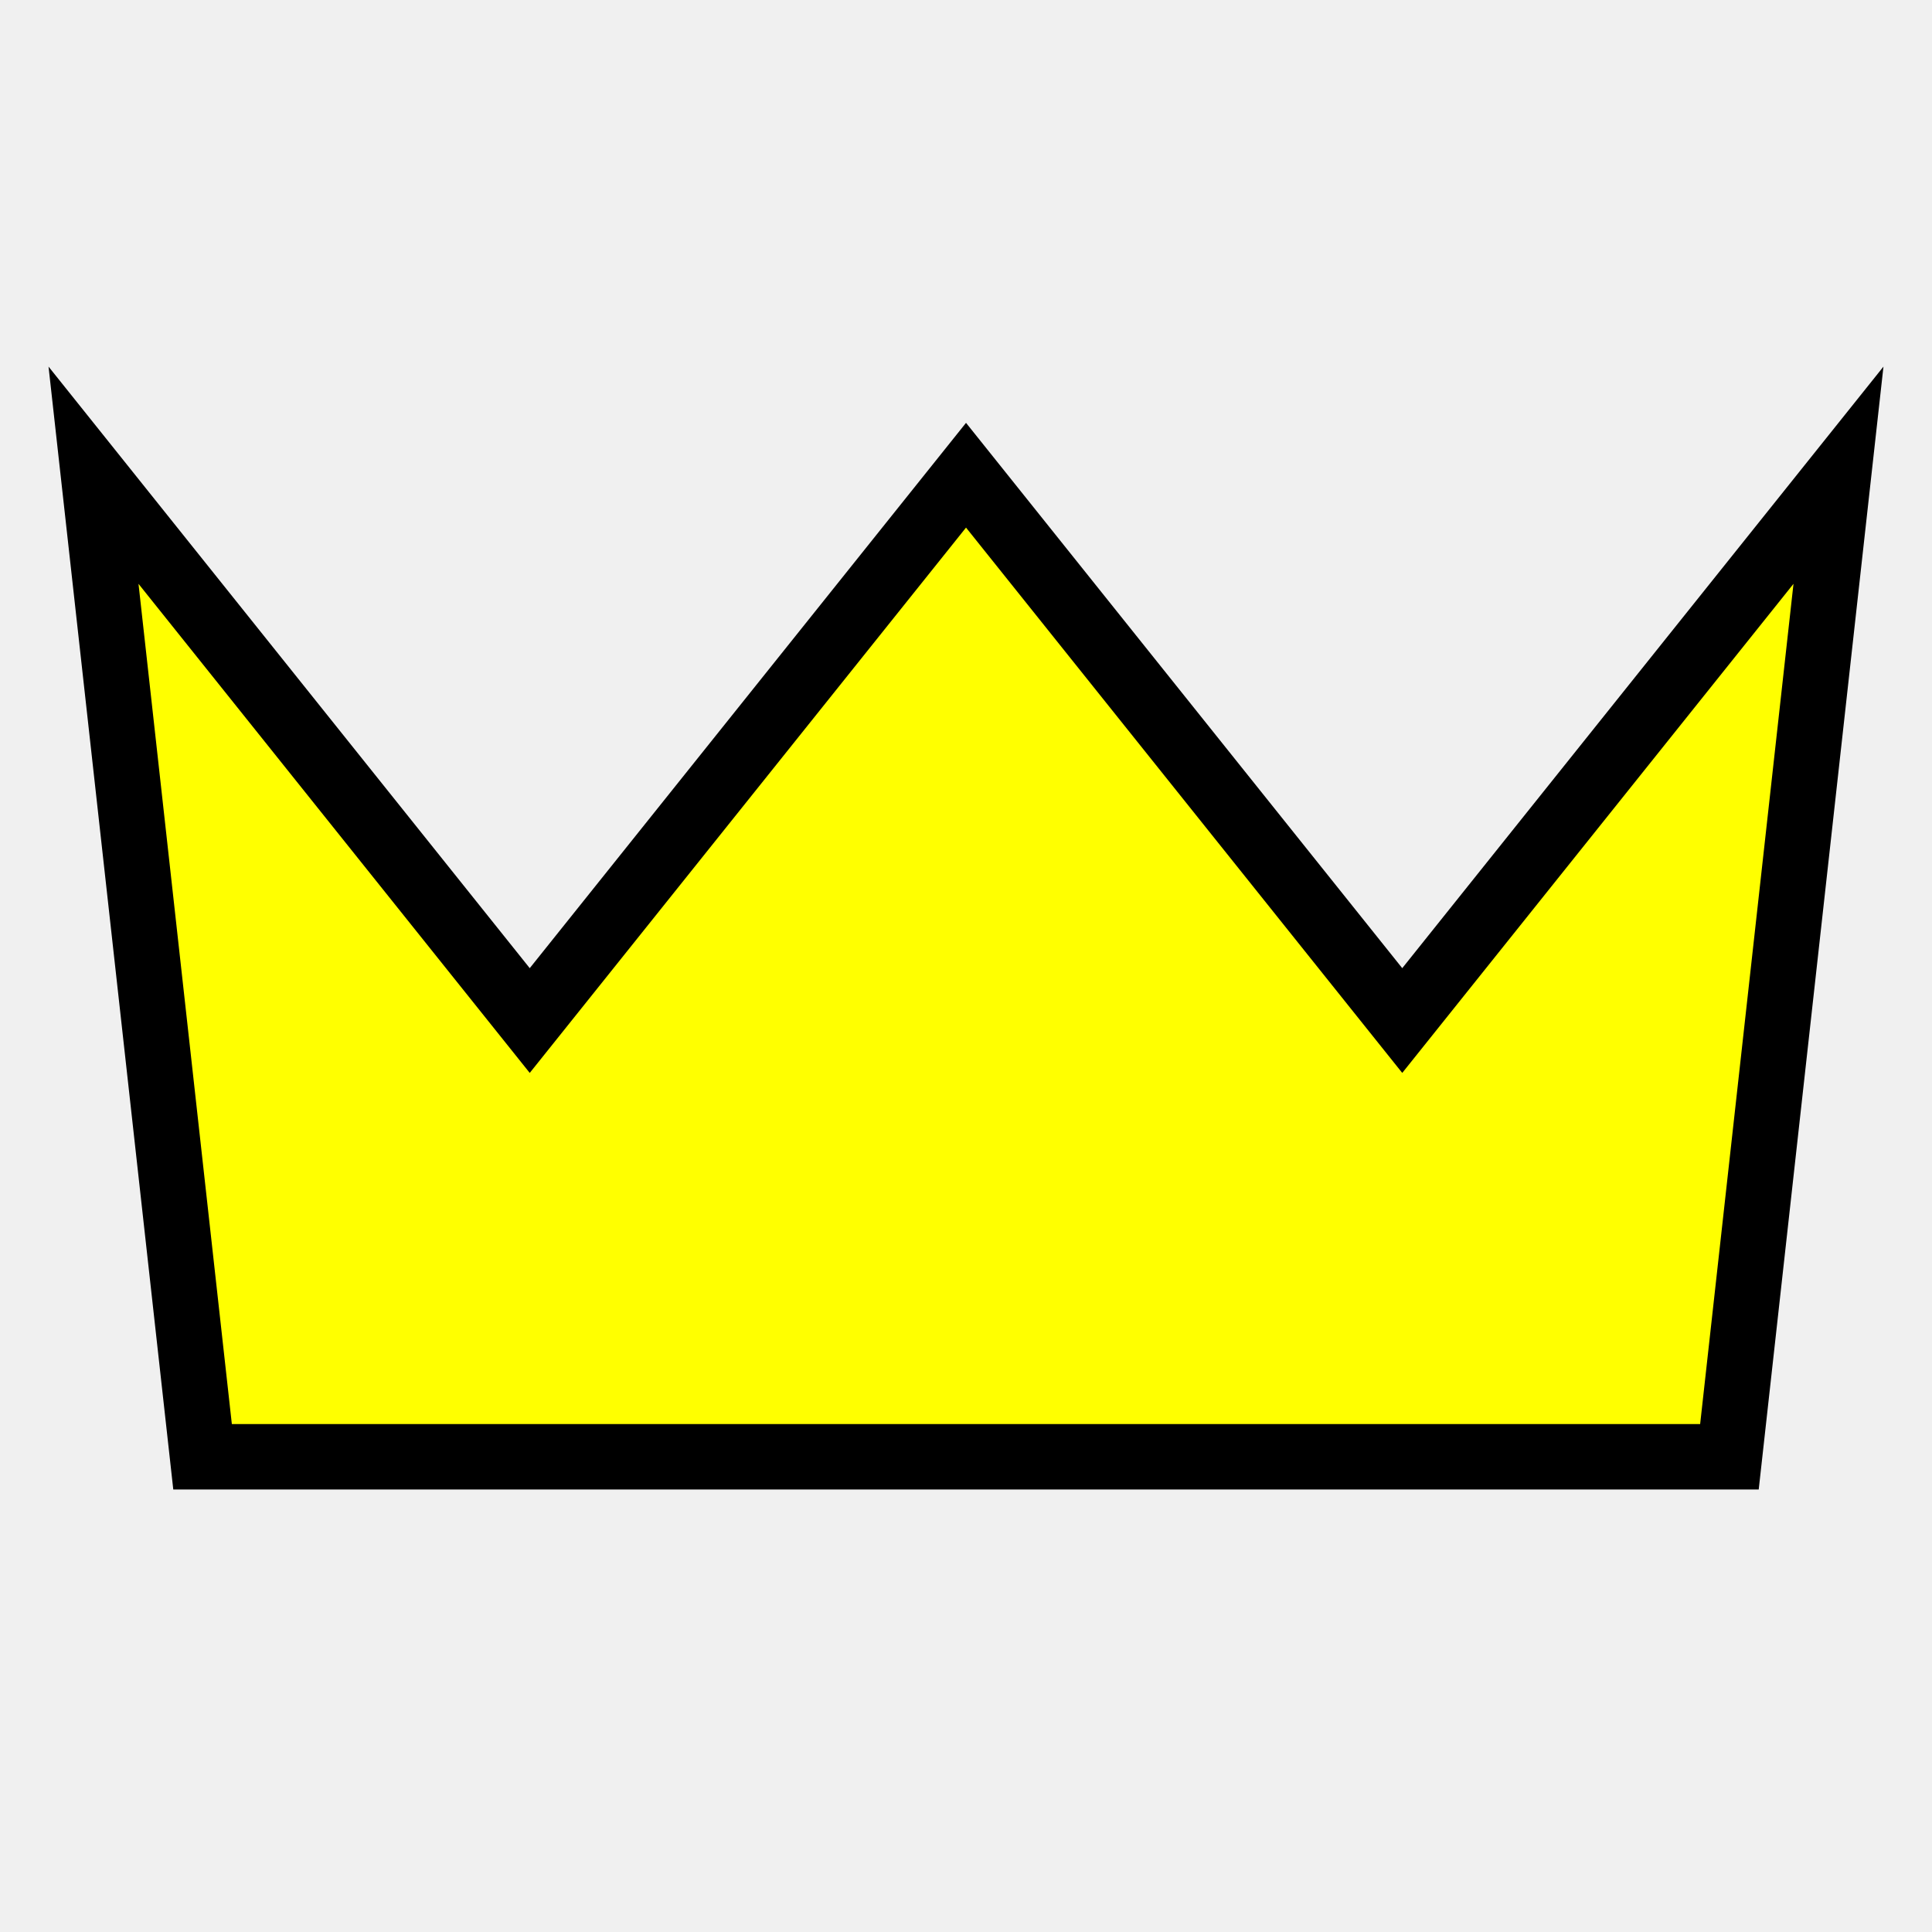
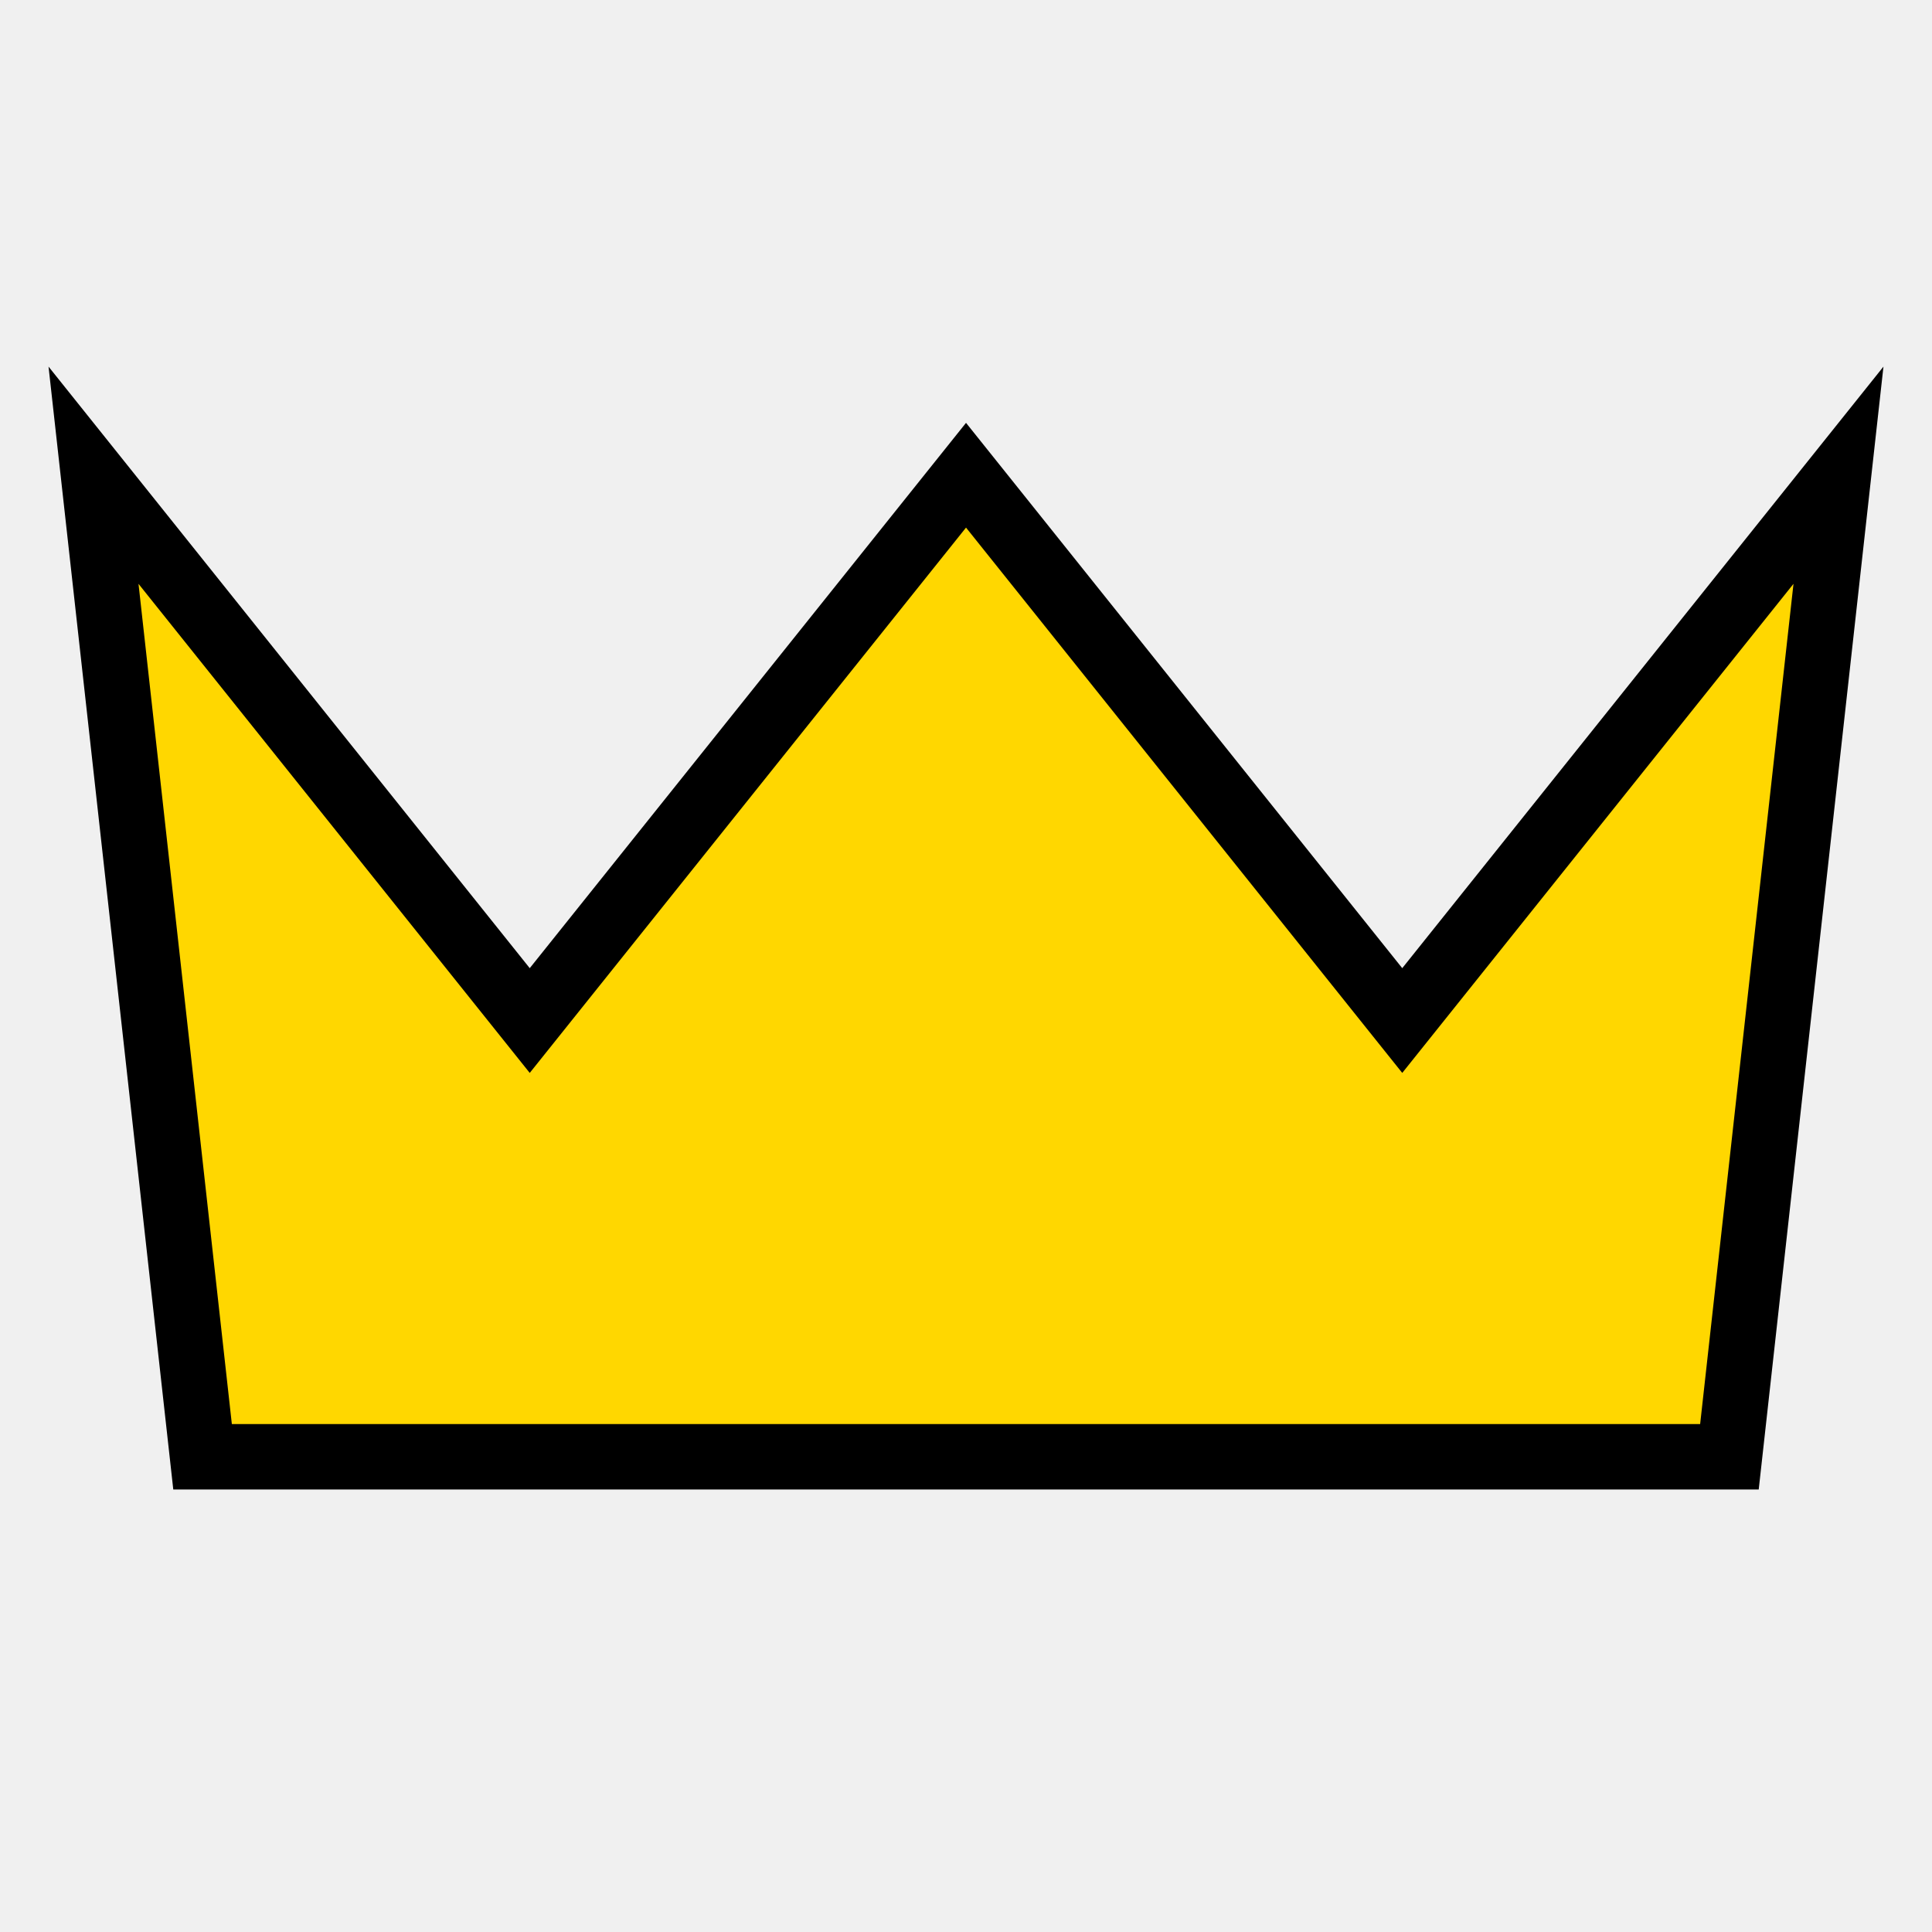
<svg xmlns="http://www.w3.org/2000/svg" version="1.0" width="20" height="20" id="svg2">
  <defs id="defs4" />
  <g transform="translate(-24.02083,4.551611)" id="g3214">
    <path d="M 24.021,-4.552 L 44.021,-4.552 L 44.021,15.448 L 24.021,15.448 L 24.021,-4.552 z" id="rect2441" style="opacity:0;fill:#ffffff;fill-opacity:1;stroke:none;stroke-opacity:1" />
    <g transform="matrix(0.5419179,0,0,0.5419179,-158.789,-221.5405)" id="layer1">
-       <path d="M 355.792,409.487 L 364.125,419.904 L 372.458,409.487 L 370.375,428.237 L 341.208,428.237 L 339.125,409.487 L 347.458,419.904 L 355.792,409.487 z" id="path2387" style="fill:#ffff00;fill-rule:evenodd;stroke:#000000;stroke-width:1.25;stroke-linecap:butt;stroke-linejoin:miter;stroke-miterlimit:4;stroke-dasharray:none;stroke-opacity:1" />
+       <path d="M 355.792,409.487 L 364.125,419.904 L 372.458,409.487 L 370.375,428.237 L 341.208,428.237 L 339.125,409.487 L 347.458,419.904 L 355.792,409.487 z" id="path2387" style="fill:#ffd700;fill-rule:evenodd;stroke:#000000;stroke-width:1.25;stroke-linecap:butt;stroke-linejoin:miter;stroke-miterlimit:4;stroke-dasharray:none;stroke-opacity:1" />
    </g>
  </g>
</svg>
